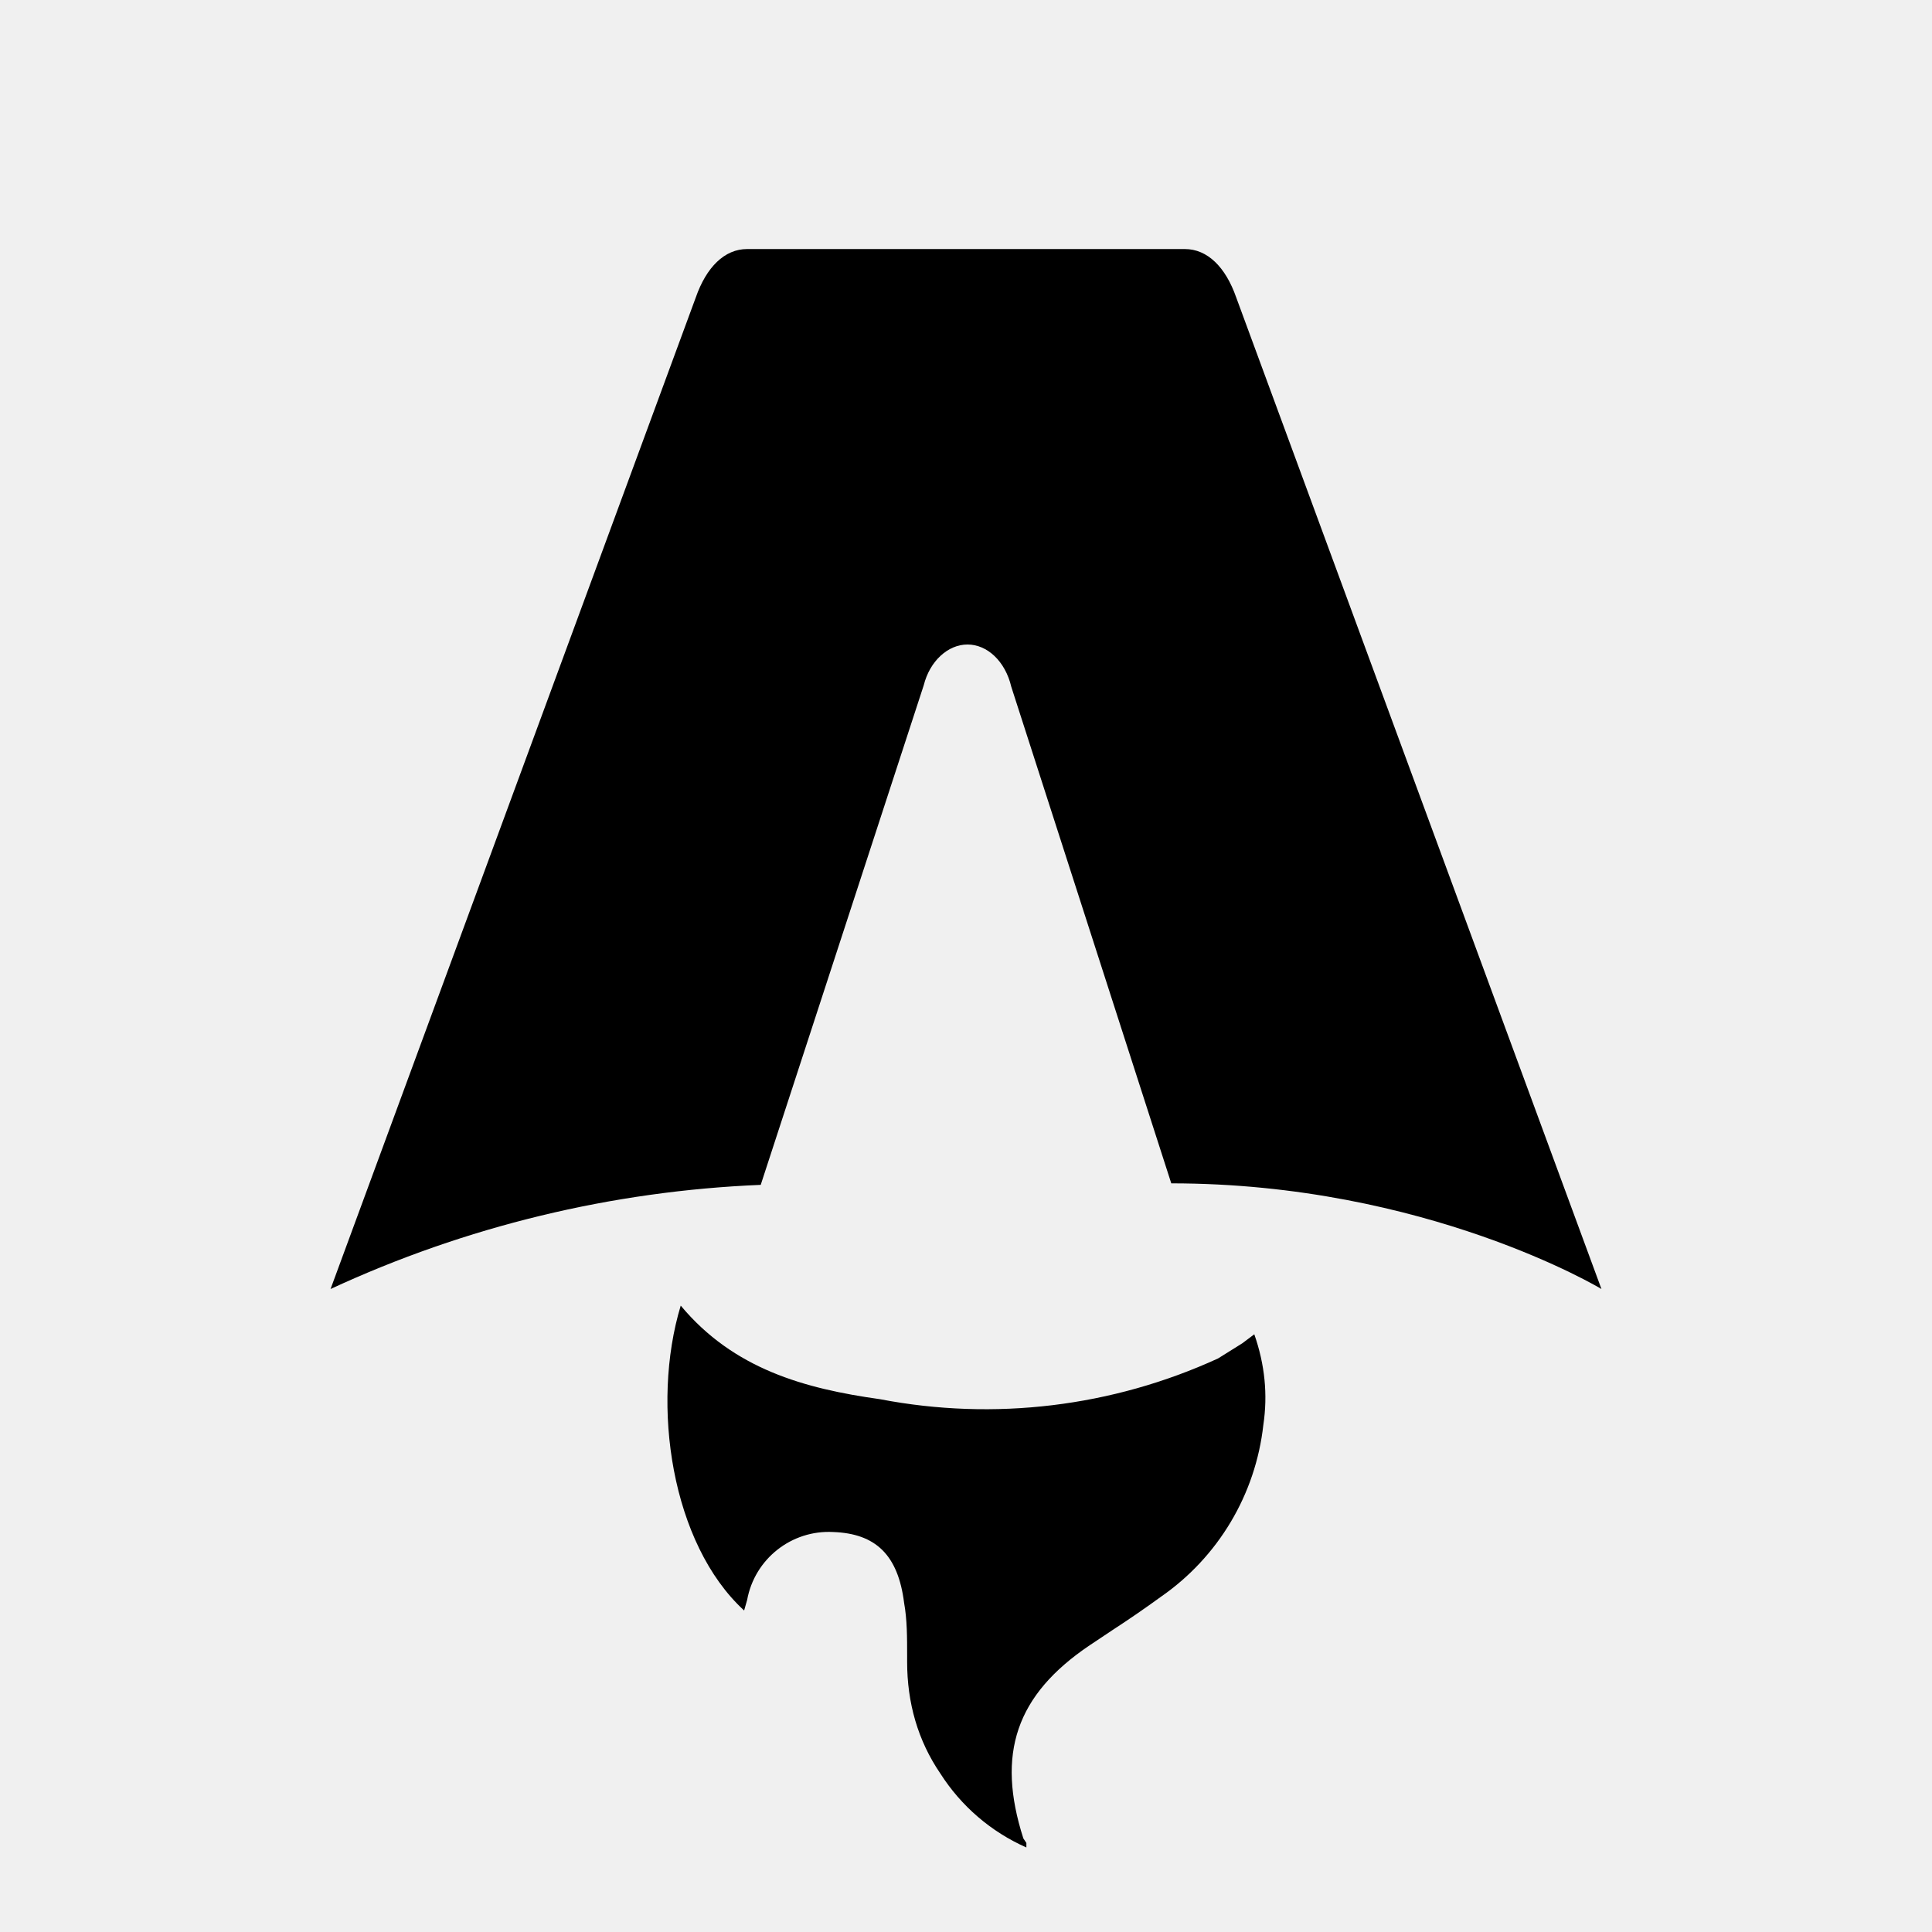
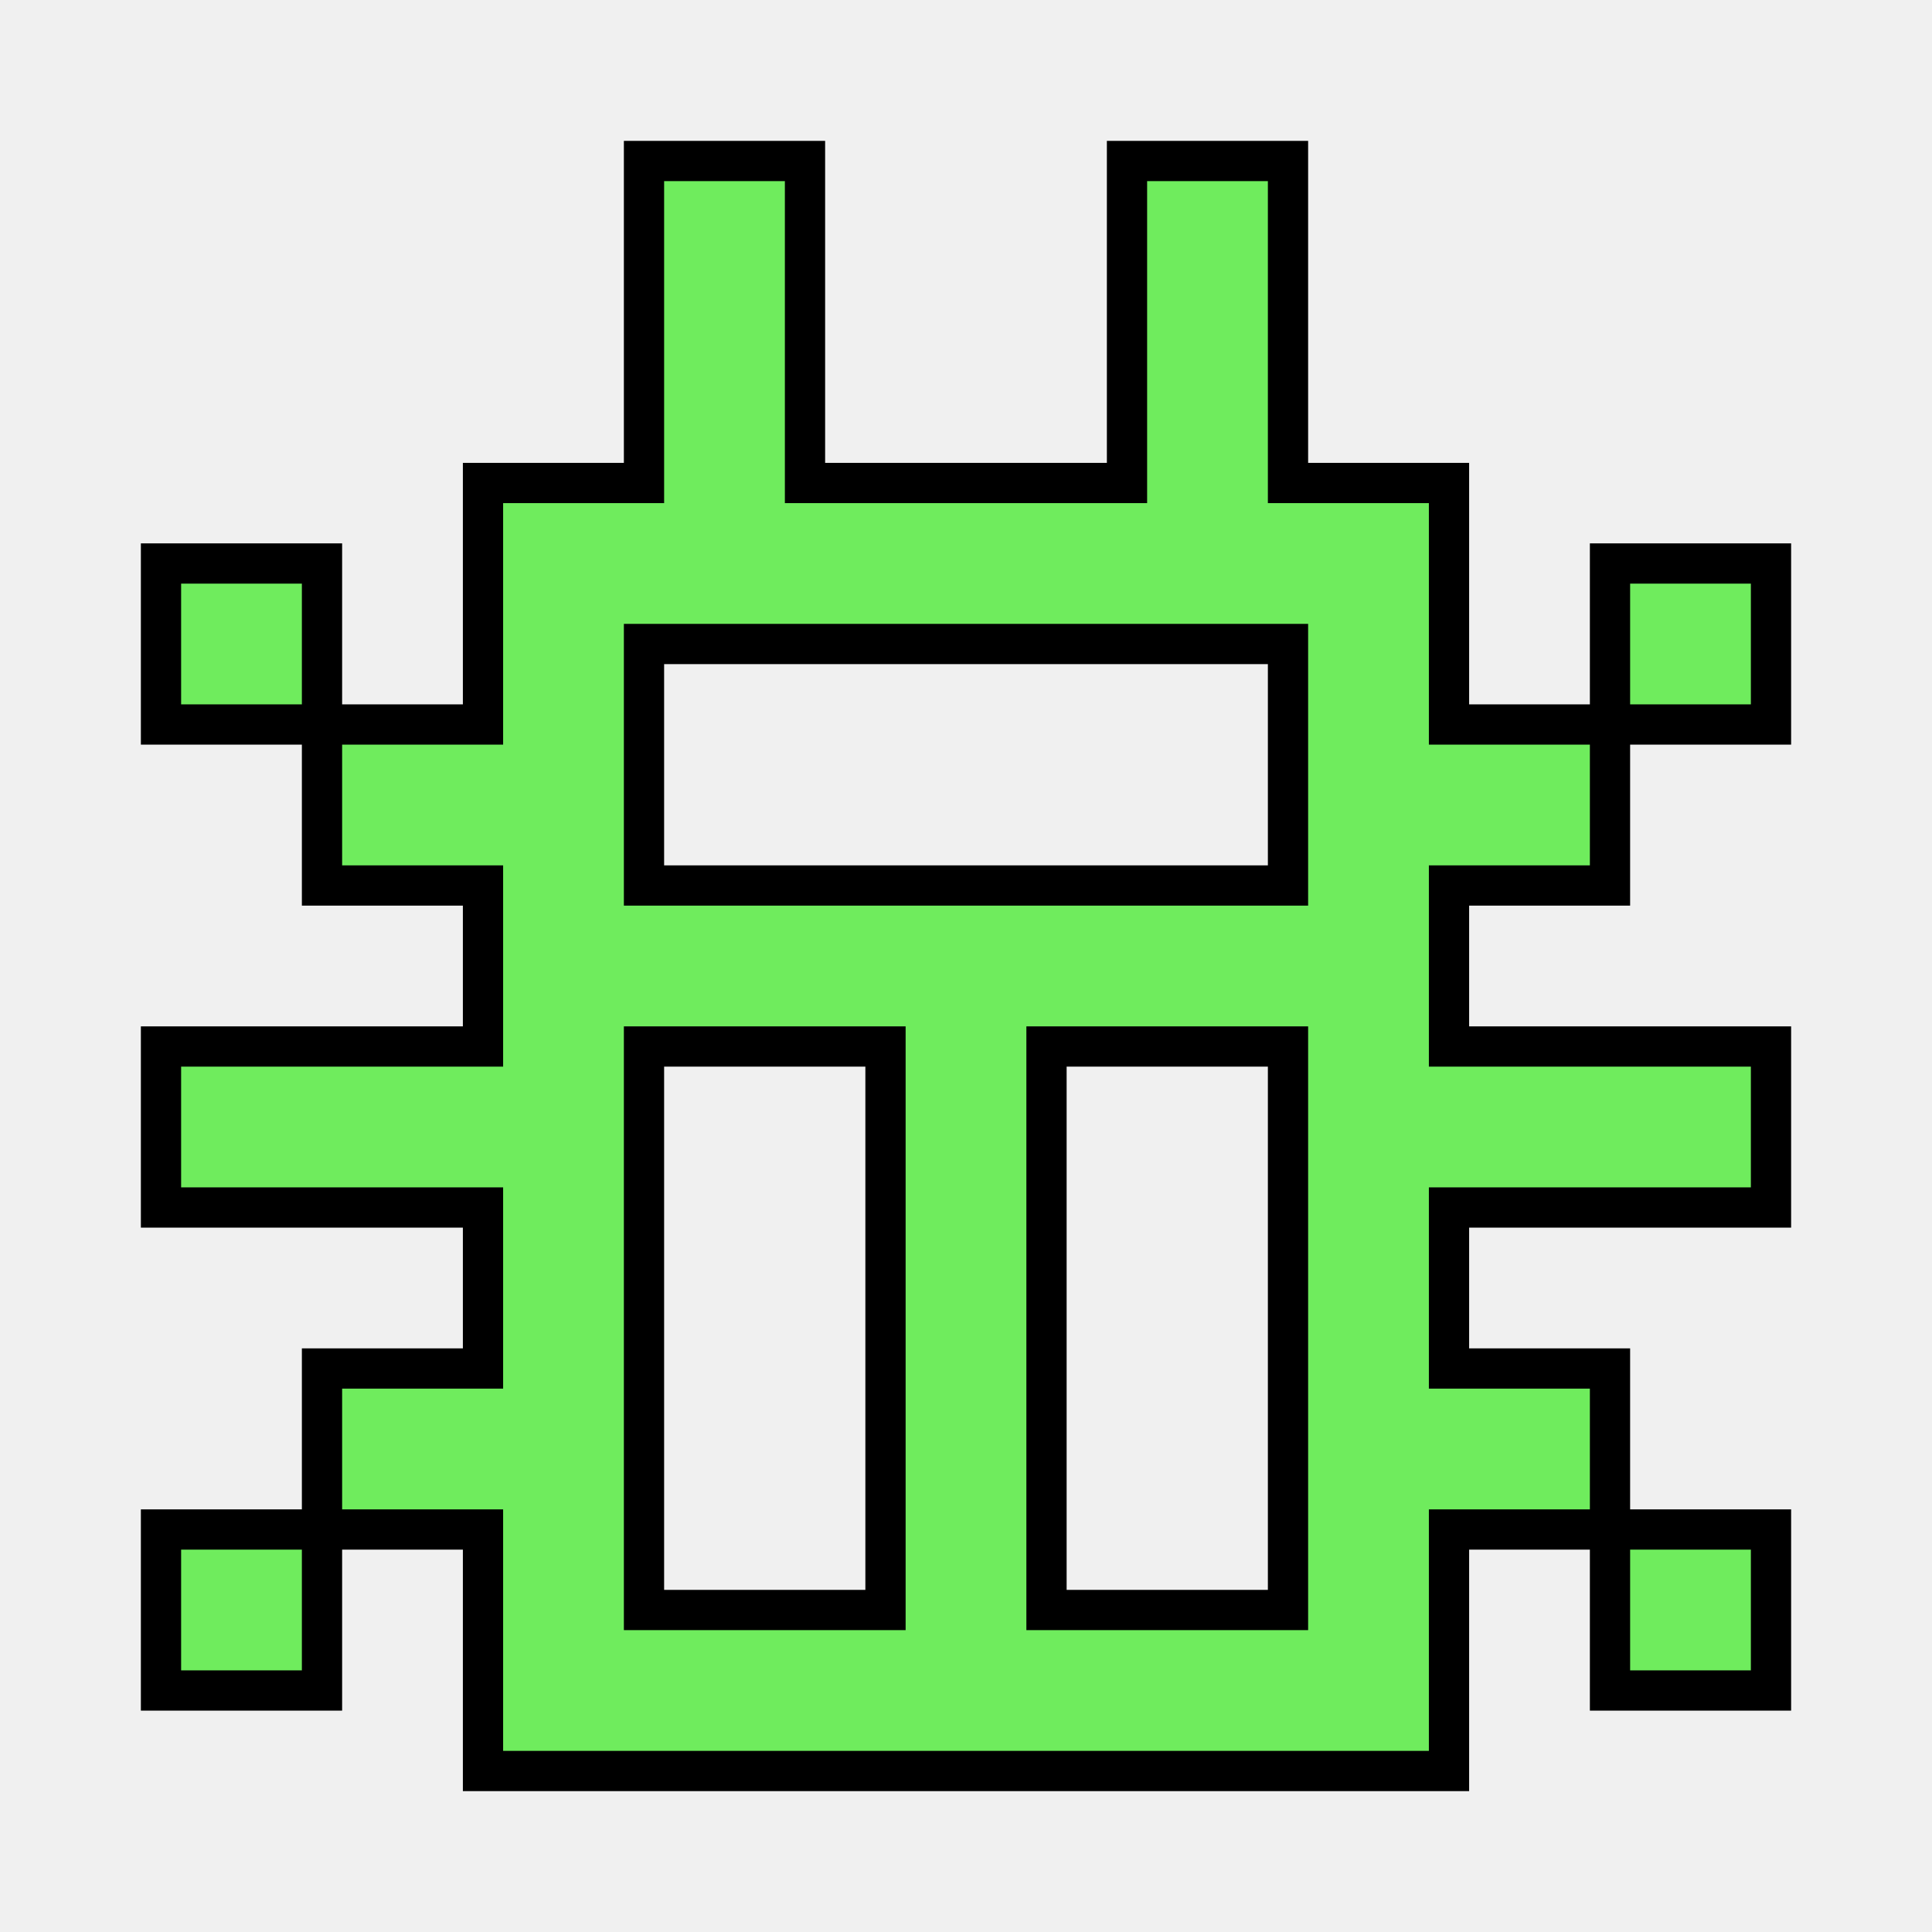
- <svg xmlns="http://www.w3.org/2000/svg" fill="none" viewBox="0 0 128 128">
-   <path d="M50.4 78.5a75.1 75.1 0 0 0-28.5 6.9l24.2-65.7c.7-2 1.9-3.2 3.4-3.2h29c1.5 0 2.7 1.2 3.4 3.2l24.2 65.7s-11.6-7-28.5-7L67 45.5c-.4-1.7-1.6-2.8-2.9-2.8-1.3 0-2.5 1.1-2.9 2.7L50.4 78.5Zm-1.1 28.2Zm-4.2-20.2c-2 6.6-.6 15.8 4.2 20.2a17.5 17.5 0 0 1 .2-.7 5.5 5.5 0 0 1 5.7-4.5c2.8.1 4.3 1.5 4.7 4.7.2 1.1.2 2.3.2 3.5v.4c0 2.7.7 5.2 2.2 7.4a13 13 0 0 0 5.7 4.9v-.3l-.2-.3c-1.8-5.6-.5-9.5 4.4-12.8l1.5-1a73 73 0 0 0 3.2-2.2 16 16 0 0 0 6.8-11.4c.3-2 .1-4-.6-6l-.8.6-1.6 1a37 37 0 0 1-22.4 2.7c-5-.7-9.7-2-13.2-6.2Z" />
-   <style>
-         path { fill: #000; }
-         @media (prefers-color-scheme: dark) {
-             path { fill: #FFF; }
-         }
-     </style>
+ <svg xmlns="http://www.w3.org/2000/svg" version="1.1" width="96" height="96">
+   <svg width="96" height="96" viewBox="0 0 24 24">
+     <rect width="24" height="24" fill="none" />
+     <path fill="#6fec5d" d="M8 2h2v4h4V2h2v4h2v3h2v2h-2v2h4v2h-4v2h2v2h-2v3H6v-3H4v-2h2v-2H2v-2h4v-2H4V9h2V6h2zm8 6H8v3h8zm-5 5H8v7h3zm2 7h3v-7h-3zM4 9H2V7h2zm0 10v2H2v-2zm16 0h2v2h-2zm0-10V7h2v2z" stroke-width="0.5" stroke="#000" />
+   </svg>
+   <style>@media (prefers-color-scheme: light) { :root { filter: none; } }
+ @media (prefers-color-scheme: dark) { :root { filter: none; } }
+ </style>
</svg>
